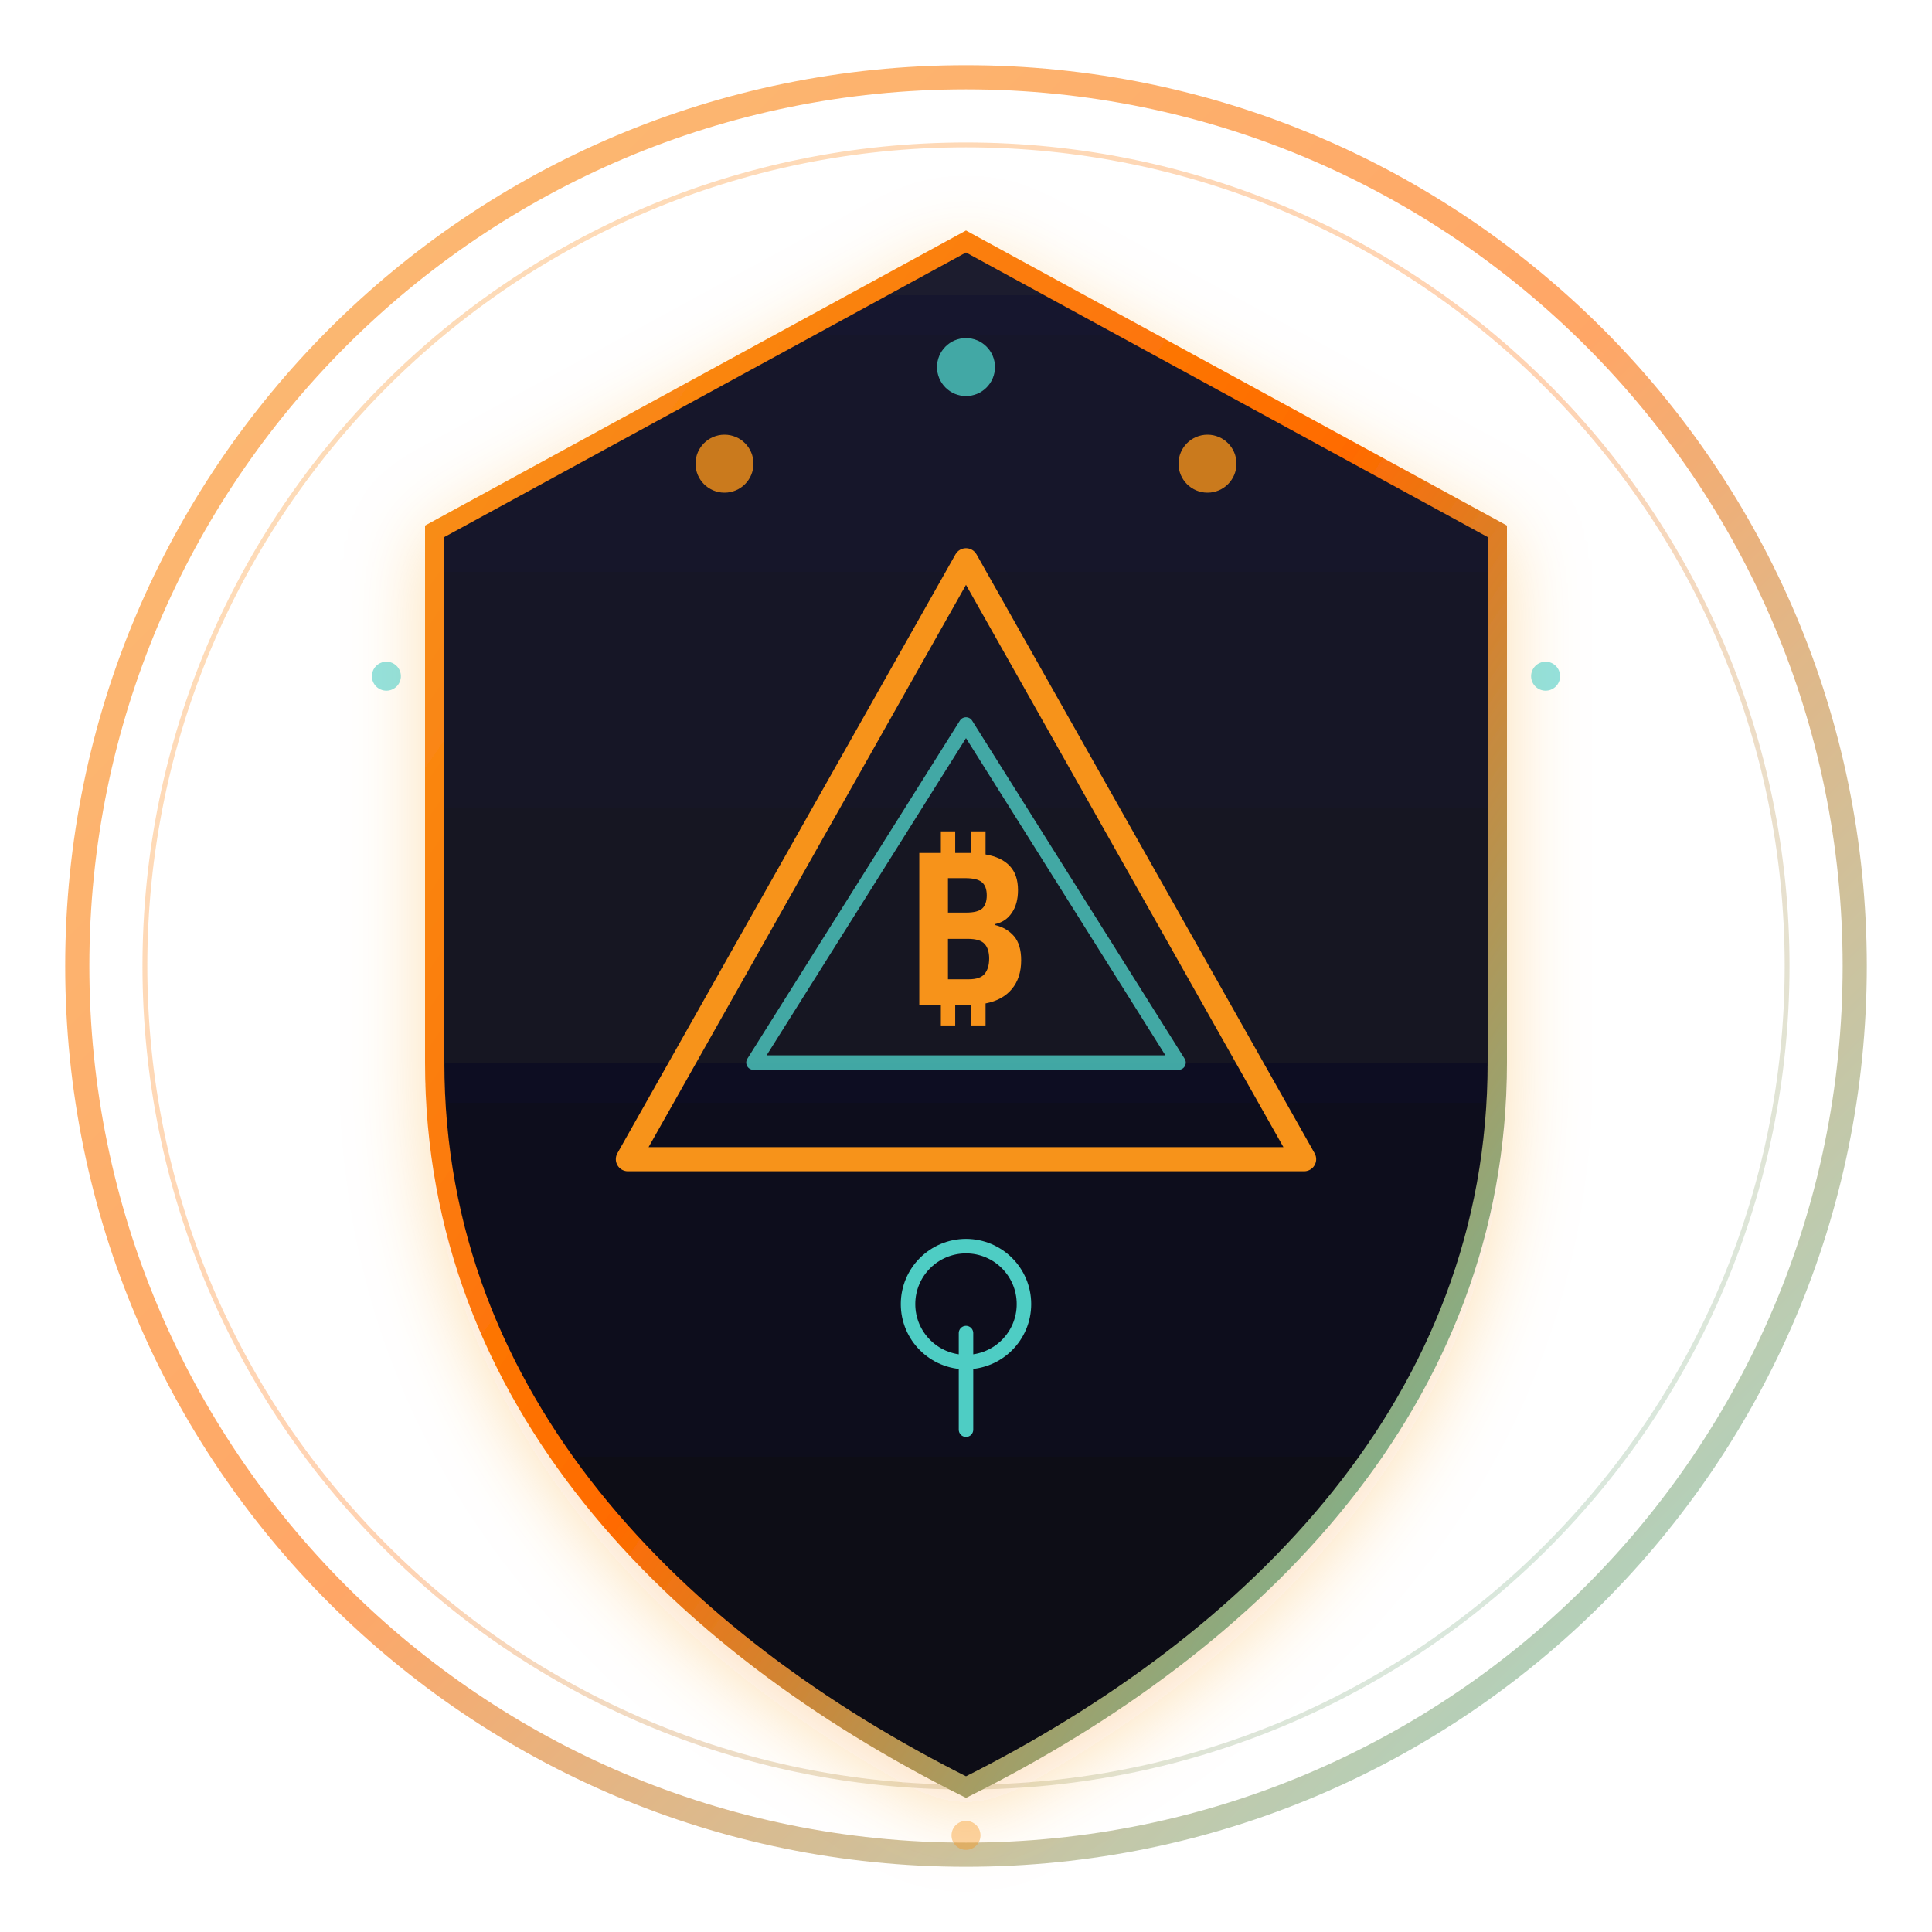
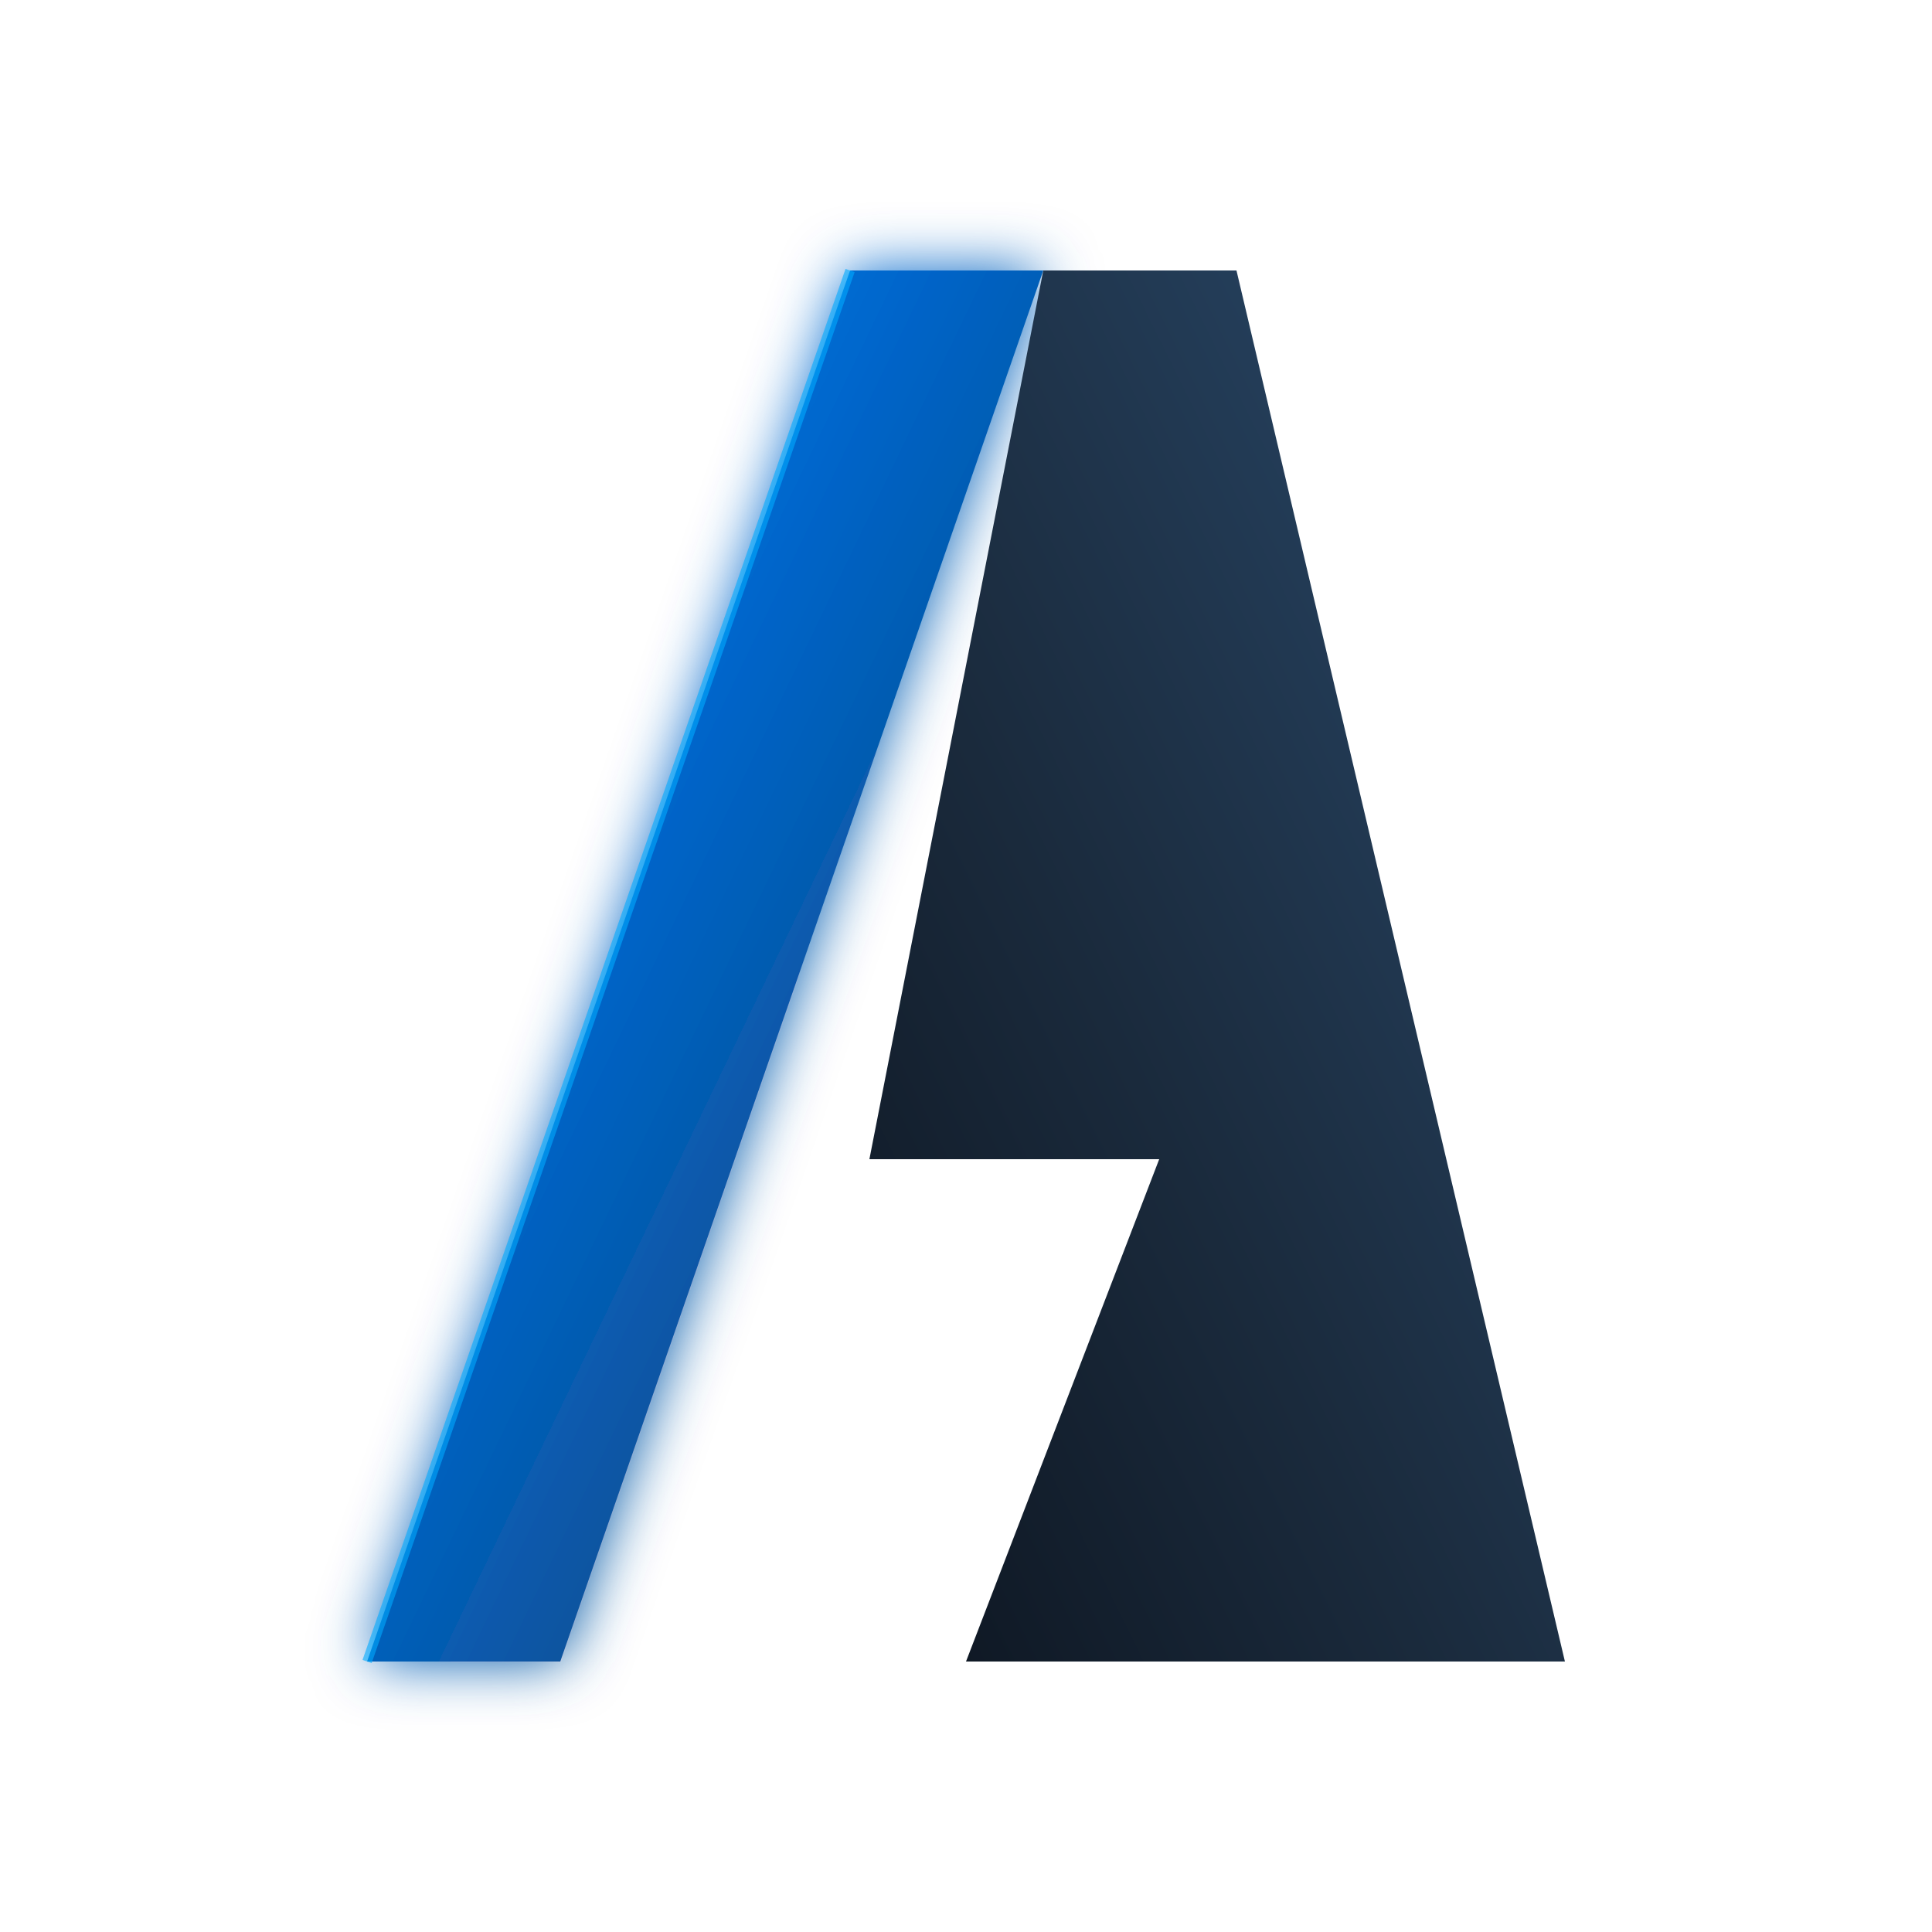
- <svg xmlns="http://www.w3.org/2000/svg" viewBox="0 0 200 200" fill="none">
+ <svg xmlns="http://www.w3.org/2000/svg" viewBox="0 0 200 200">
  <defs>
-     <linearGradient id="glow" x1="0%" y1="0%" x2="100%" y2="100%">
-       <stop offset="0%" style="stop-color:#f7931a;stop-opacity:1" />
-       <stop offset="50%" style="stop-color:#ff6b00;stop-opacity:1" />
-       <stop offset="100%" style="stop-color:#4ecdc4;stop-opacity:1" />
+     <linearGradient id="left" x1="0%" y1="0%" x2="100%" y2="100%">
+       <stop offset="0%" stop-color="#0099ff" />
+       <stop offset="40%" stop-color="#0066cc" />
+       <stop offset="100%" stop-color="#1a3a5c" />
    </linearGradient>
-     <linearGradient id="shield" x1="0%" y1="0%" x2="0%" y2="100%">
-       <stop offset="0%" style="stop-color:#1a1a2e;stop-opacity:1" />
-       <stop offset="100%" style="stop-color:#0a0a14;stop-opacity:1" />
+     <linearGradient id="right" x1="100%" y1="0%" x2="0%" y2="100%">
+       <stop offset="0%" stop-color="#2a4a6c" />
+       <stop offset="60%" stop-color="#1a2a3c" />
+       <stop offset="100%" stop-color="#0d1520" />
    </linearGradient>
-     <filter id="shadow">
-       <feDropShadow dx="0" dy="2" stdDeviation="4" flood-color="#f7931a" flood-opacity="0.3" />
+     <filter id="glow">
+       <feGaussianBlur stdDeviation="3" result="blur" />
+       <feComposite in="SourceGraphic" in2="blur" operator="over" />
    </filter>
  </defs>
-   <circle cx="100" cy="100" r="92" stroke="url(#glow)" stroke-width="2.5" fill="none" opacity="0.6" />
-   <circle cx="100" cy="100" r="85" stroke="url(#glow)" stroke-width="0.5" fill="none" opacity="0.3" />
-   <path d="M100 25 L155 55 L155 110 C155 145 130 170 100 185 C70 170 45 145 45 110 L45 55 Z" fill="url(#shield)" stroke="url(#glow)" stroke-width="2" filter="url(#shadow)" />
-   <path d="M100 58 L135 120 L65 120 Z" fill="none" stroke="#f7931a" stroke-width="2.5" stroke-linejoin="round" />
-   <path d="M100 75 L122 110 L78 110 Z" fill="none" stroke="#4ecdc4" stroke-width="1.5" stroke-linejoin="round" opacity="0.8" />
-   <text x="100" y="104" text-anchor="middle" font-family="monospace" font-size="22" font-weight="bold" fill="#f7931a">₿</text>
-   <circle cx="100" cy="135" r="6" fill="none" stroke="#4ecdc4" stroke-width="1.5" />
-   <line x1="100" y1="138" x2="100" y2="148" stroke="#4ecdc4" stroke-width="1.5" stroke-linecap="round" />
-   <circle cx="75" cy="48" r="3" fill="#f7931a" opacity="0.8" />
-   <circle cx="100" cy="38" r="3" fill="#4ecdc4" opacity="0.8" />
-   <circle cx="125" cy="48" r="3" fill="#f7931a" opacity="0.8" />
-   <circle cx="160" cy="70" r="1.5" fill="#4ecdc4" opacity="0.6" />
-   <circle cx="40" cy="70" r="1.5" fill="#4ecdc4" opacity="0.6" />
-   <circle cx="100" cy="190" r="1.5" fill="#f7931a" opacity="0.4" />
+   <polygon points="88,28 108,28 58,172 38,172" fill="url(#left)" filter="url(#glow)" />
+   <polygon points="108,28 128,28 162,172 100,172 120,120 90,120" fill="url(#right)" />
+   <line x1="88" y1="28" x2="38" y2="172" stroke="#00aaff" stroke-width="1" opacity="0.6" />
</svg>
